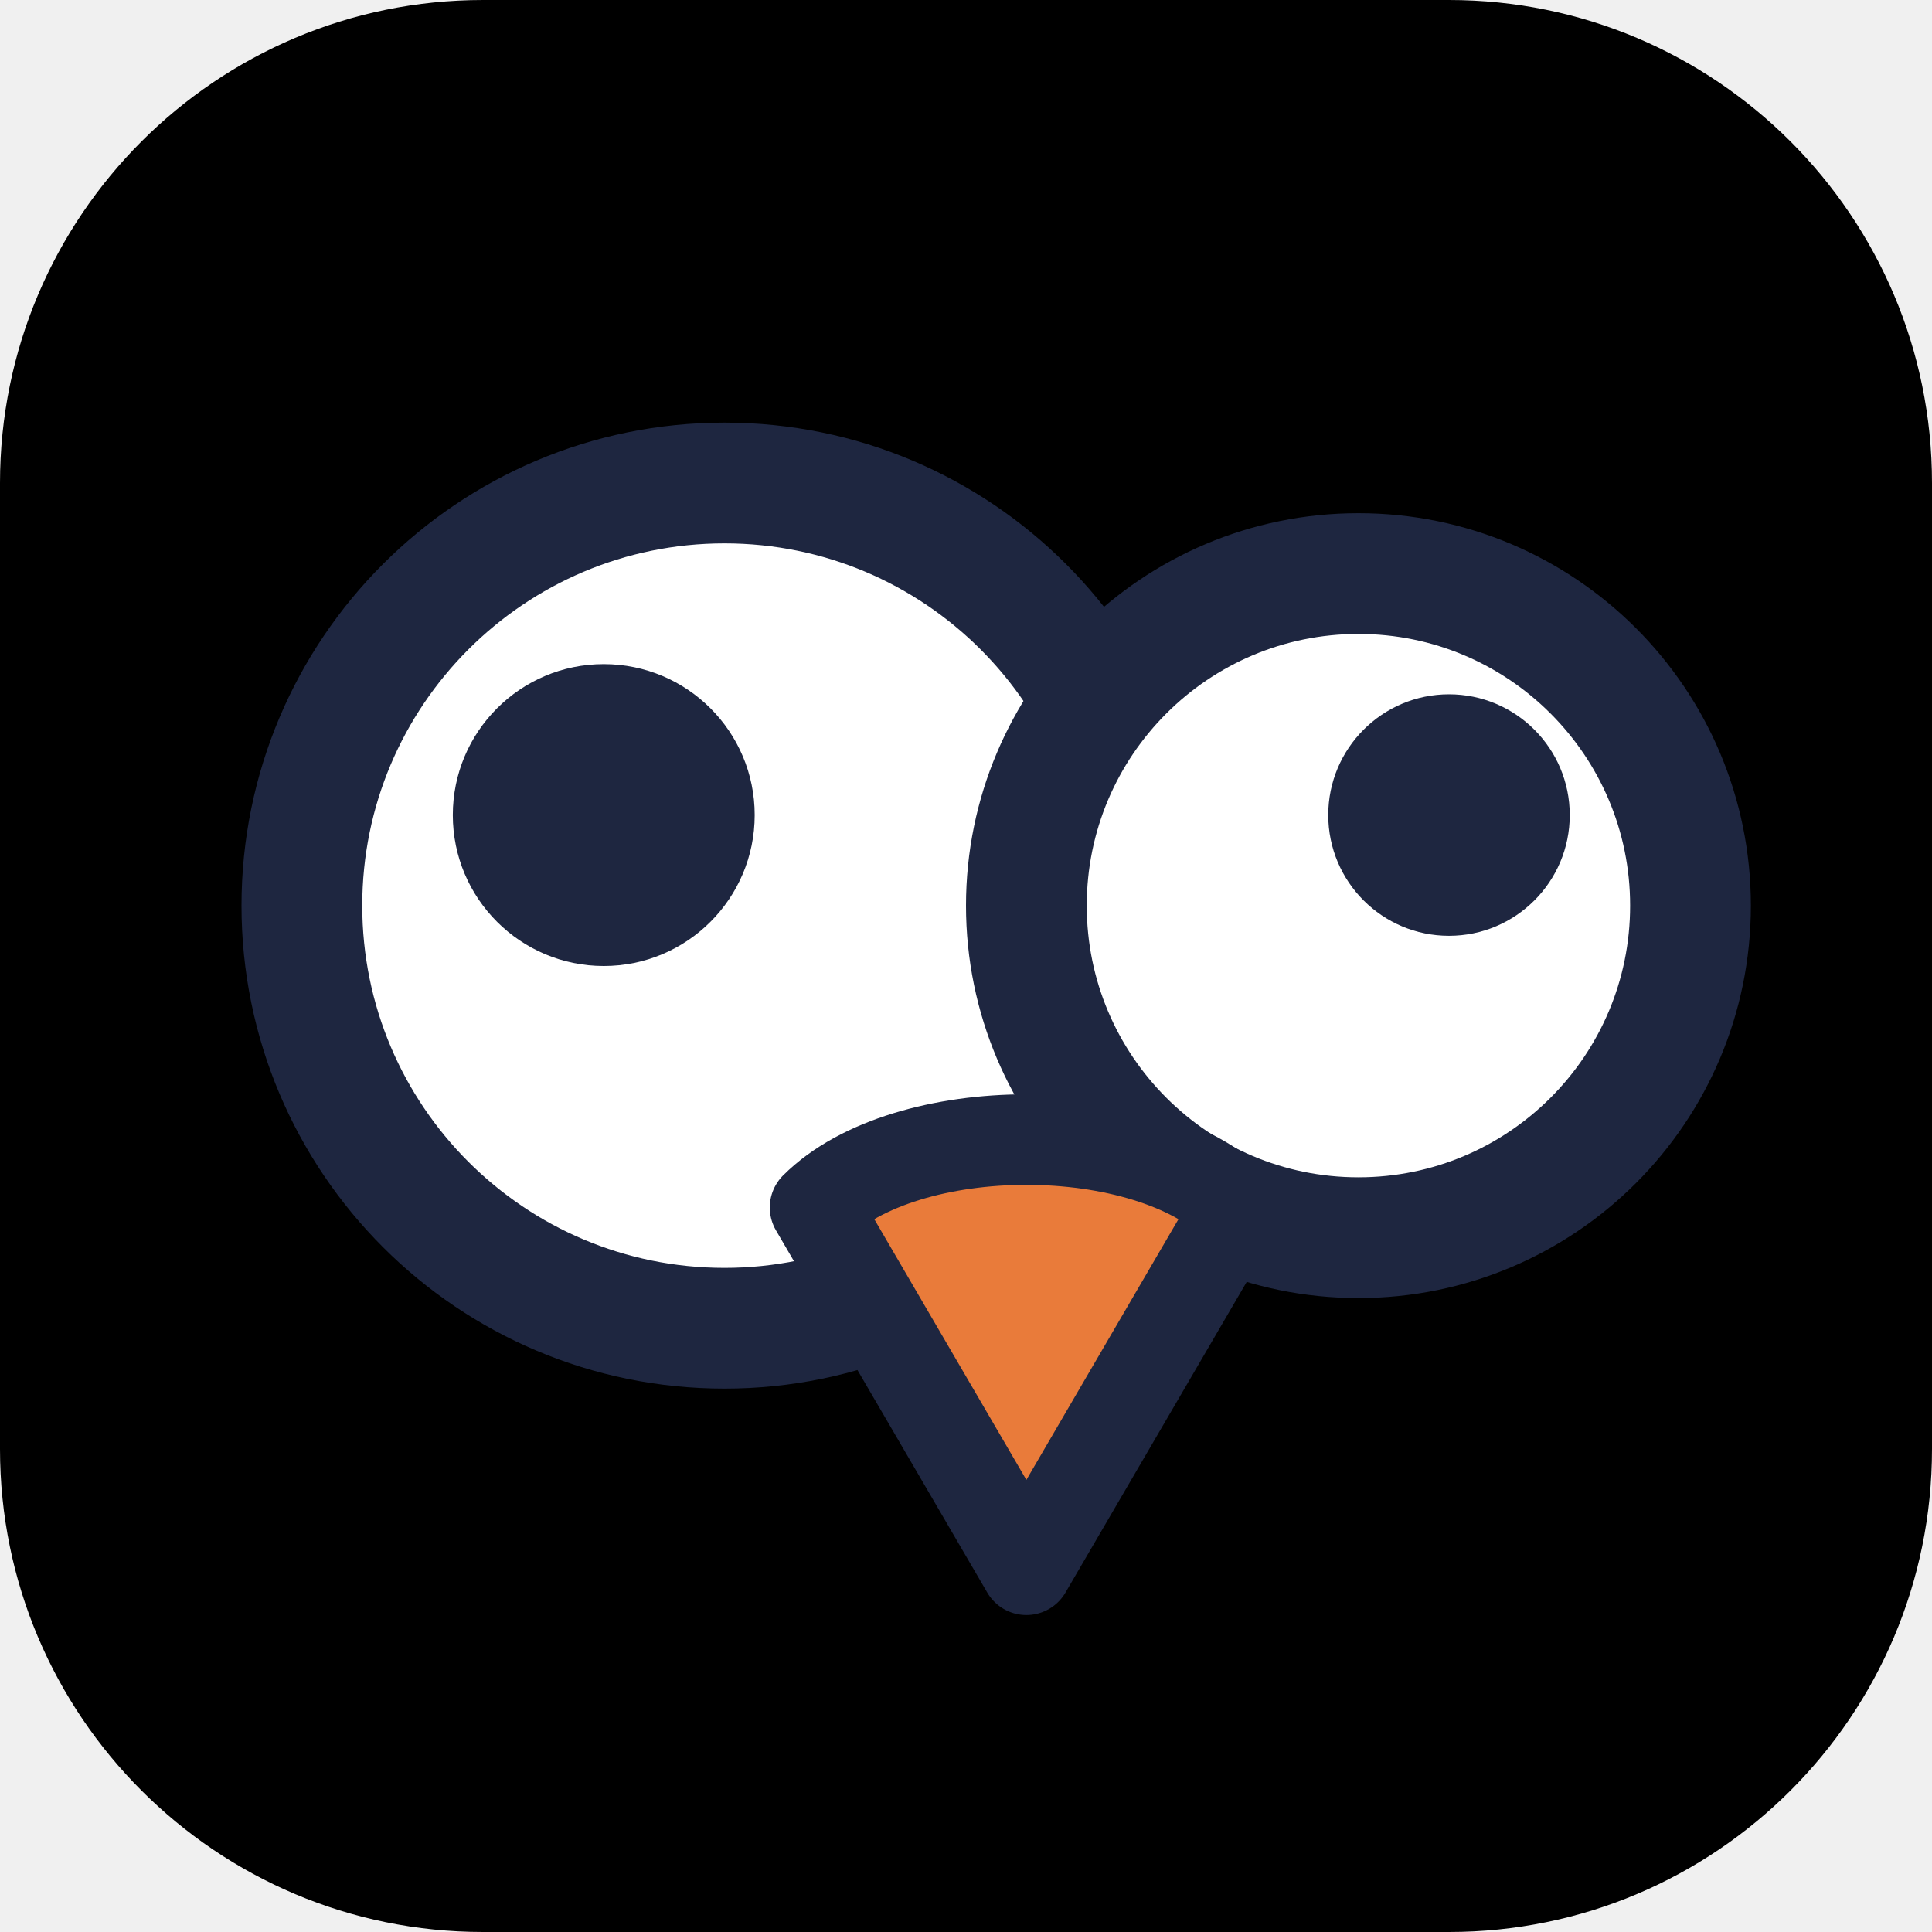
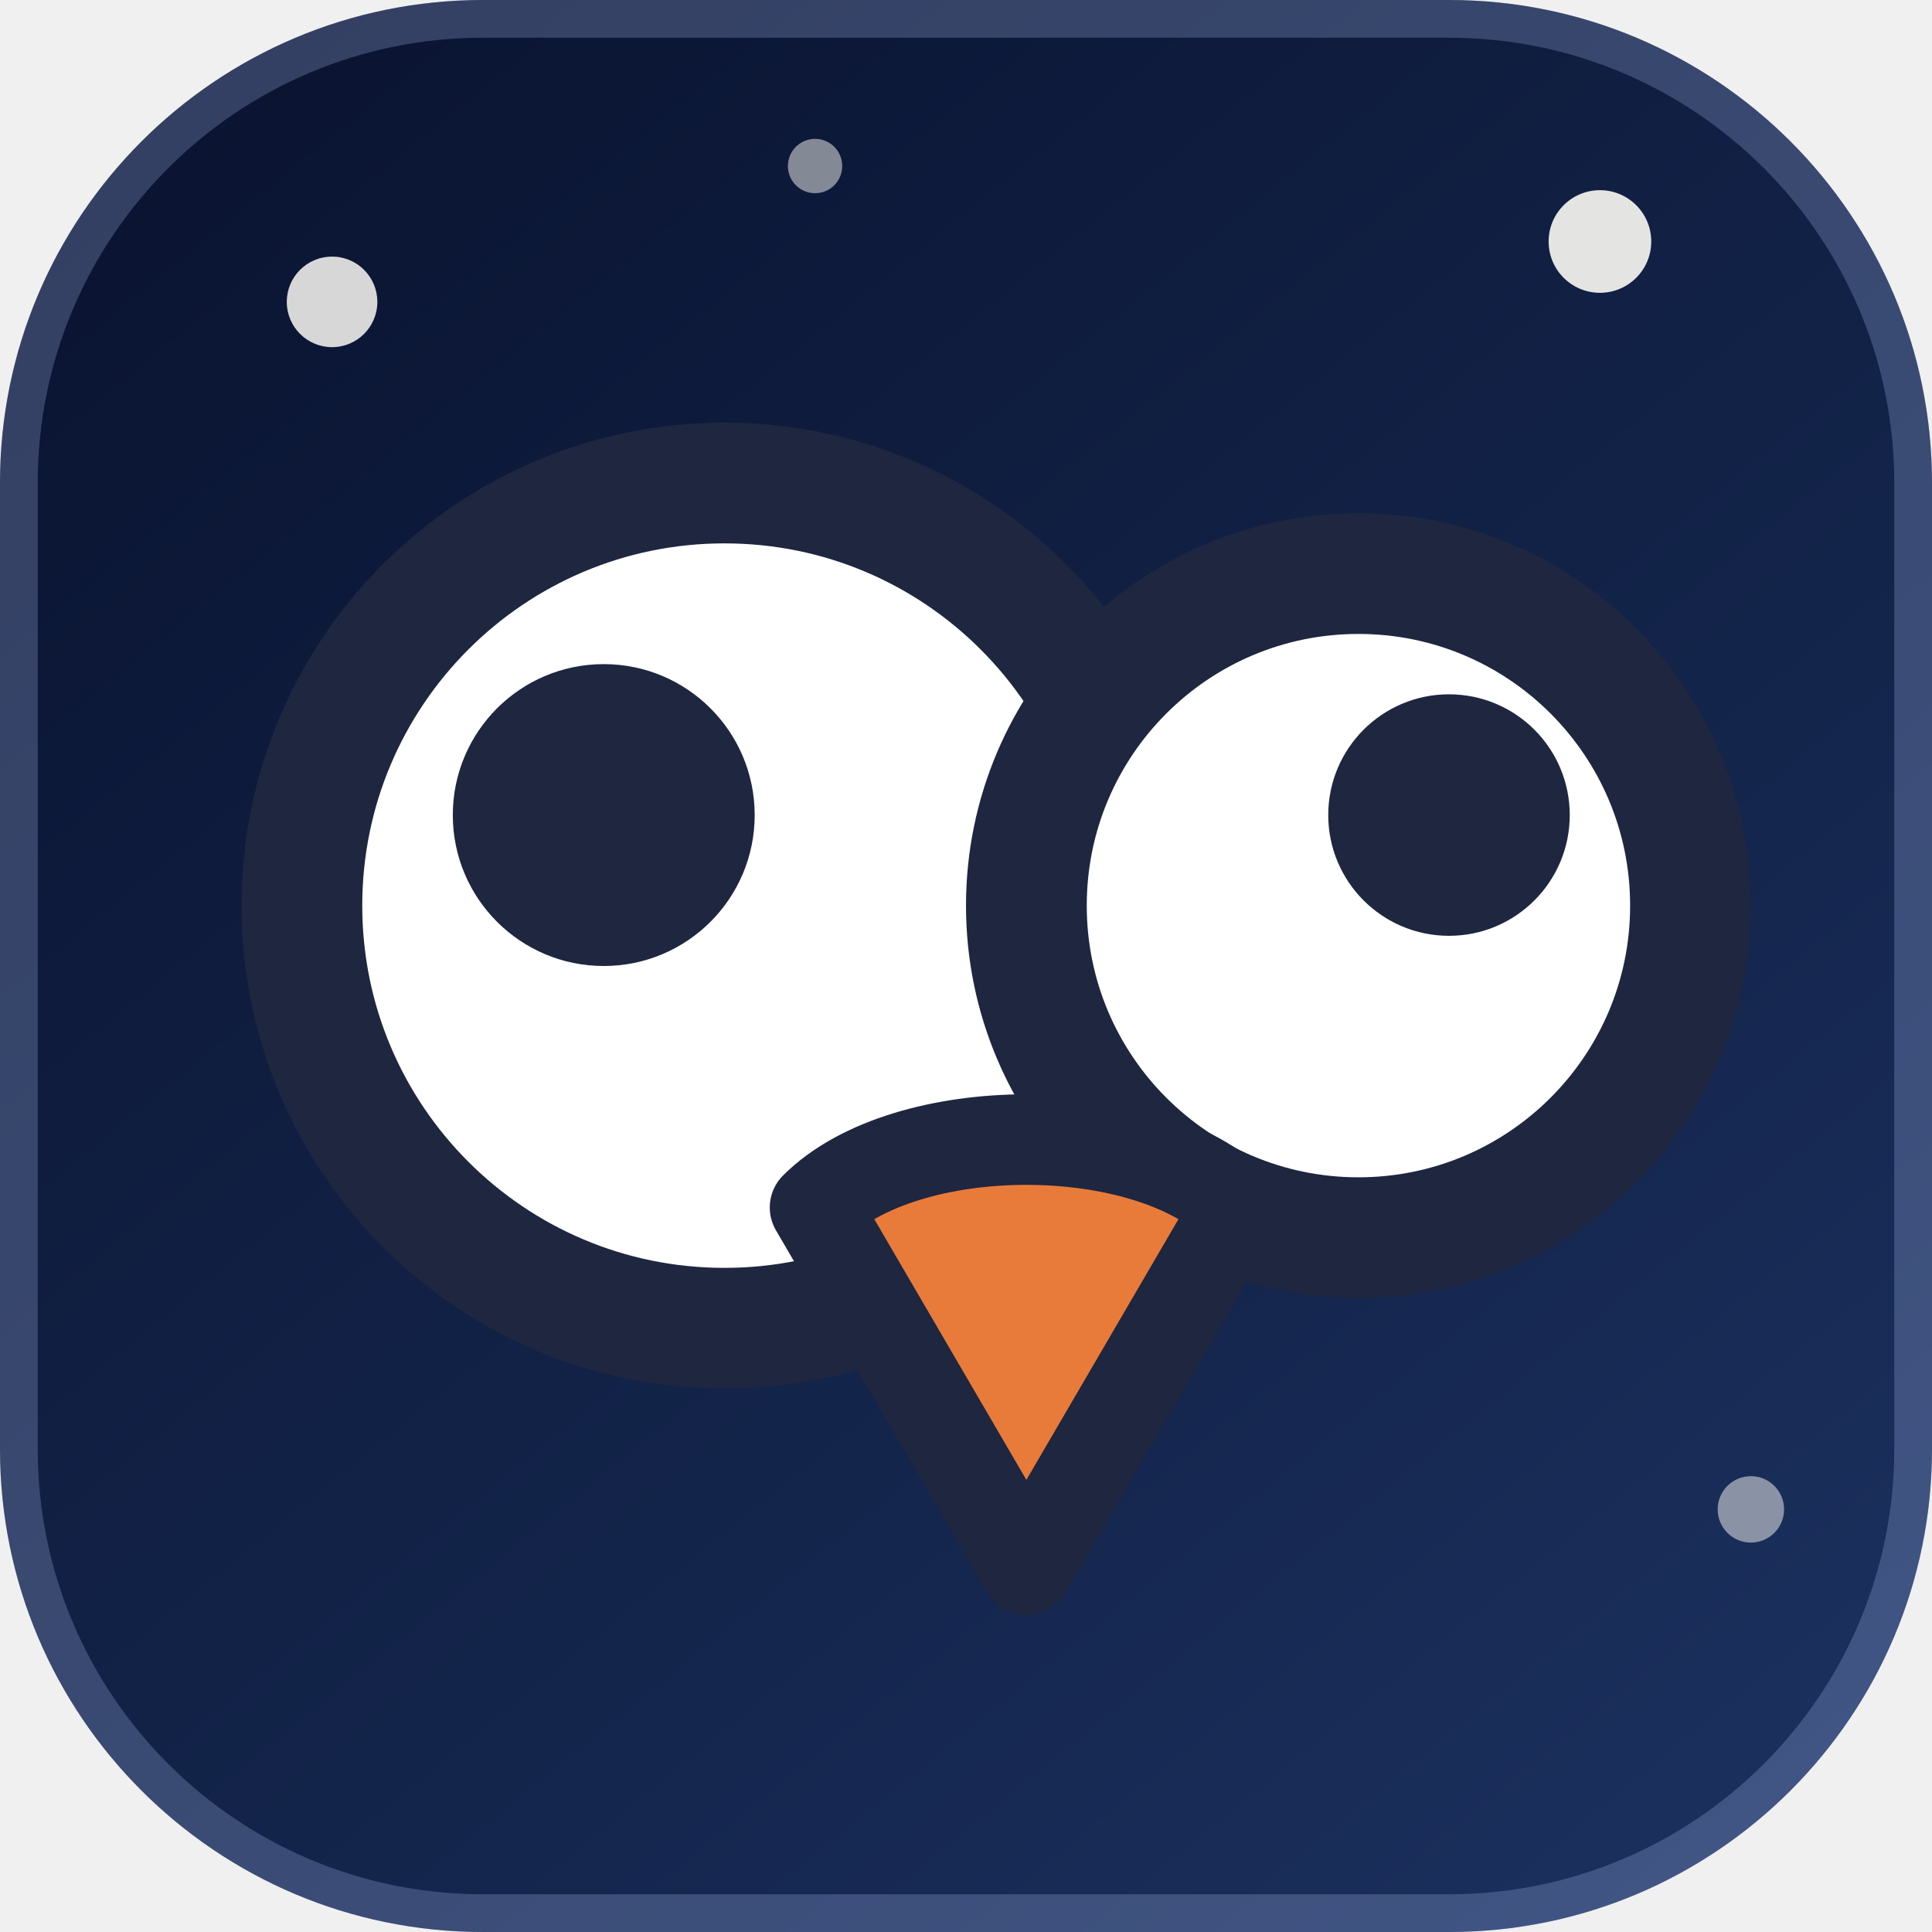
<svg xmlns="http://www.w3.org/2000/svg" viewBox="0 0 64 64">
-   <rect width="64" height="64" rx="16" fill="#000000" />
+   <defs>
+     <linearGradient id="sky" gradientUnits="userSpaceOnUse" x1="6" y1="0" x2="58" y2="64">
+       <stop offset="0" stop-color="#0a1330" />
+       <stop offset="0.6" stop-color="#13244a" />
+       <stop offset="1" stop-color="#1c3160" />
+     </linearGradient>
+   </defs>
+   <rect width="64" height="64" rx="16" fill="url(#sky)" />
+   <g fill="#fbf9f4">
+     <circle cx="11" cy="10" r="1.5" opacity="0.85" />
+     <circle cx="27" cy="5.5" r="0.9" opacity="0.5" />
+     <circle cx="53" cy="8" r="1.7" opacity="0.9" />
+     <circle cx="58" cy="50" r="1.1" opacity="0.5" />
+   </g>
  <circle cx="24" cy="30" r="14" fill="#fff" stroke="#1e2640" stroke-width="4" />
  <circle cx="45" cy="30" r="11" fill="#fff" stroke="#1e2640" stroke-width="4" />
  <circle cx="20" cy="27" r="5" fill="#1e2640" />
  <circle cx="48" cy="27" r="4" fill="#1e2640" />
  <path d="M27 40c3-3 11-3 14 0l-7 12z" fill="#e97b3a" stroke="#1e2640" stroke-width="3" stroke-linejoin="round" />
+   <rect x="0.625" y="0.625" width="62.75" height="62.75" rx="15.375" fill="none" stroke="#a9bfee" stroke-opacity="0.26" stroke-width="1.25" />
</svg>
